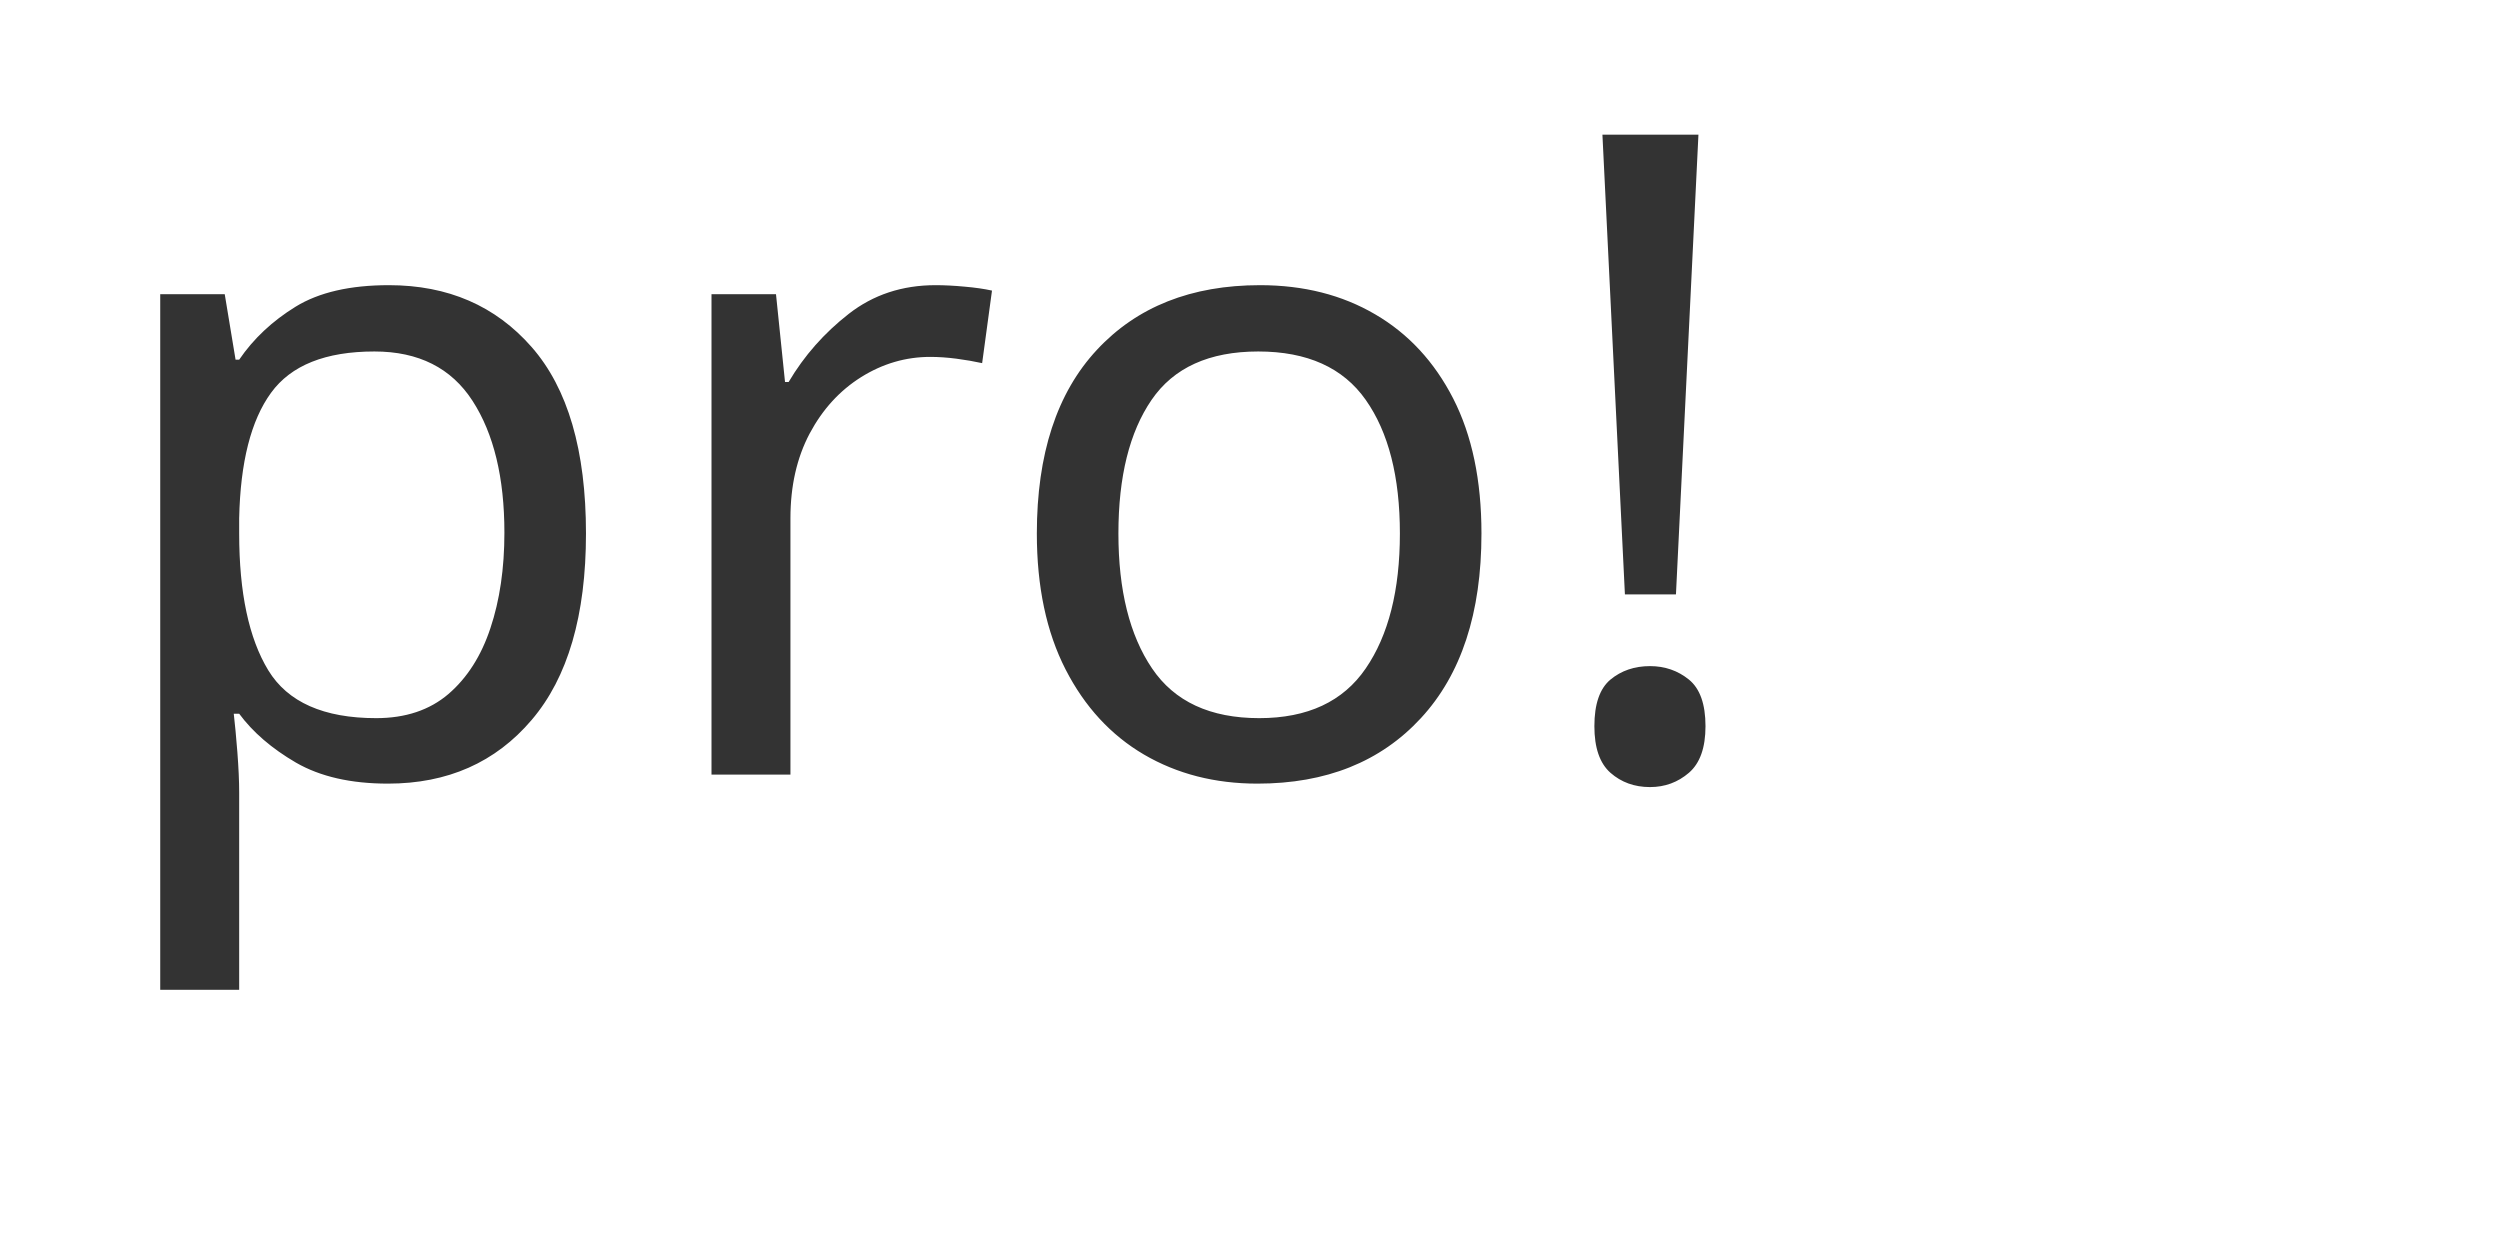
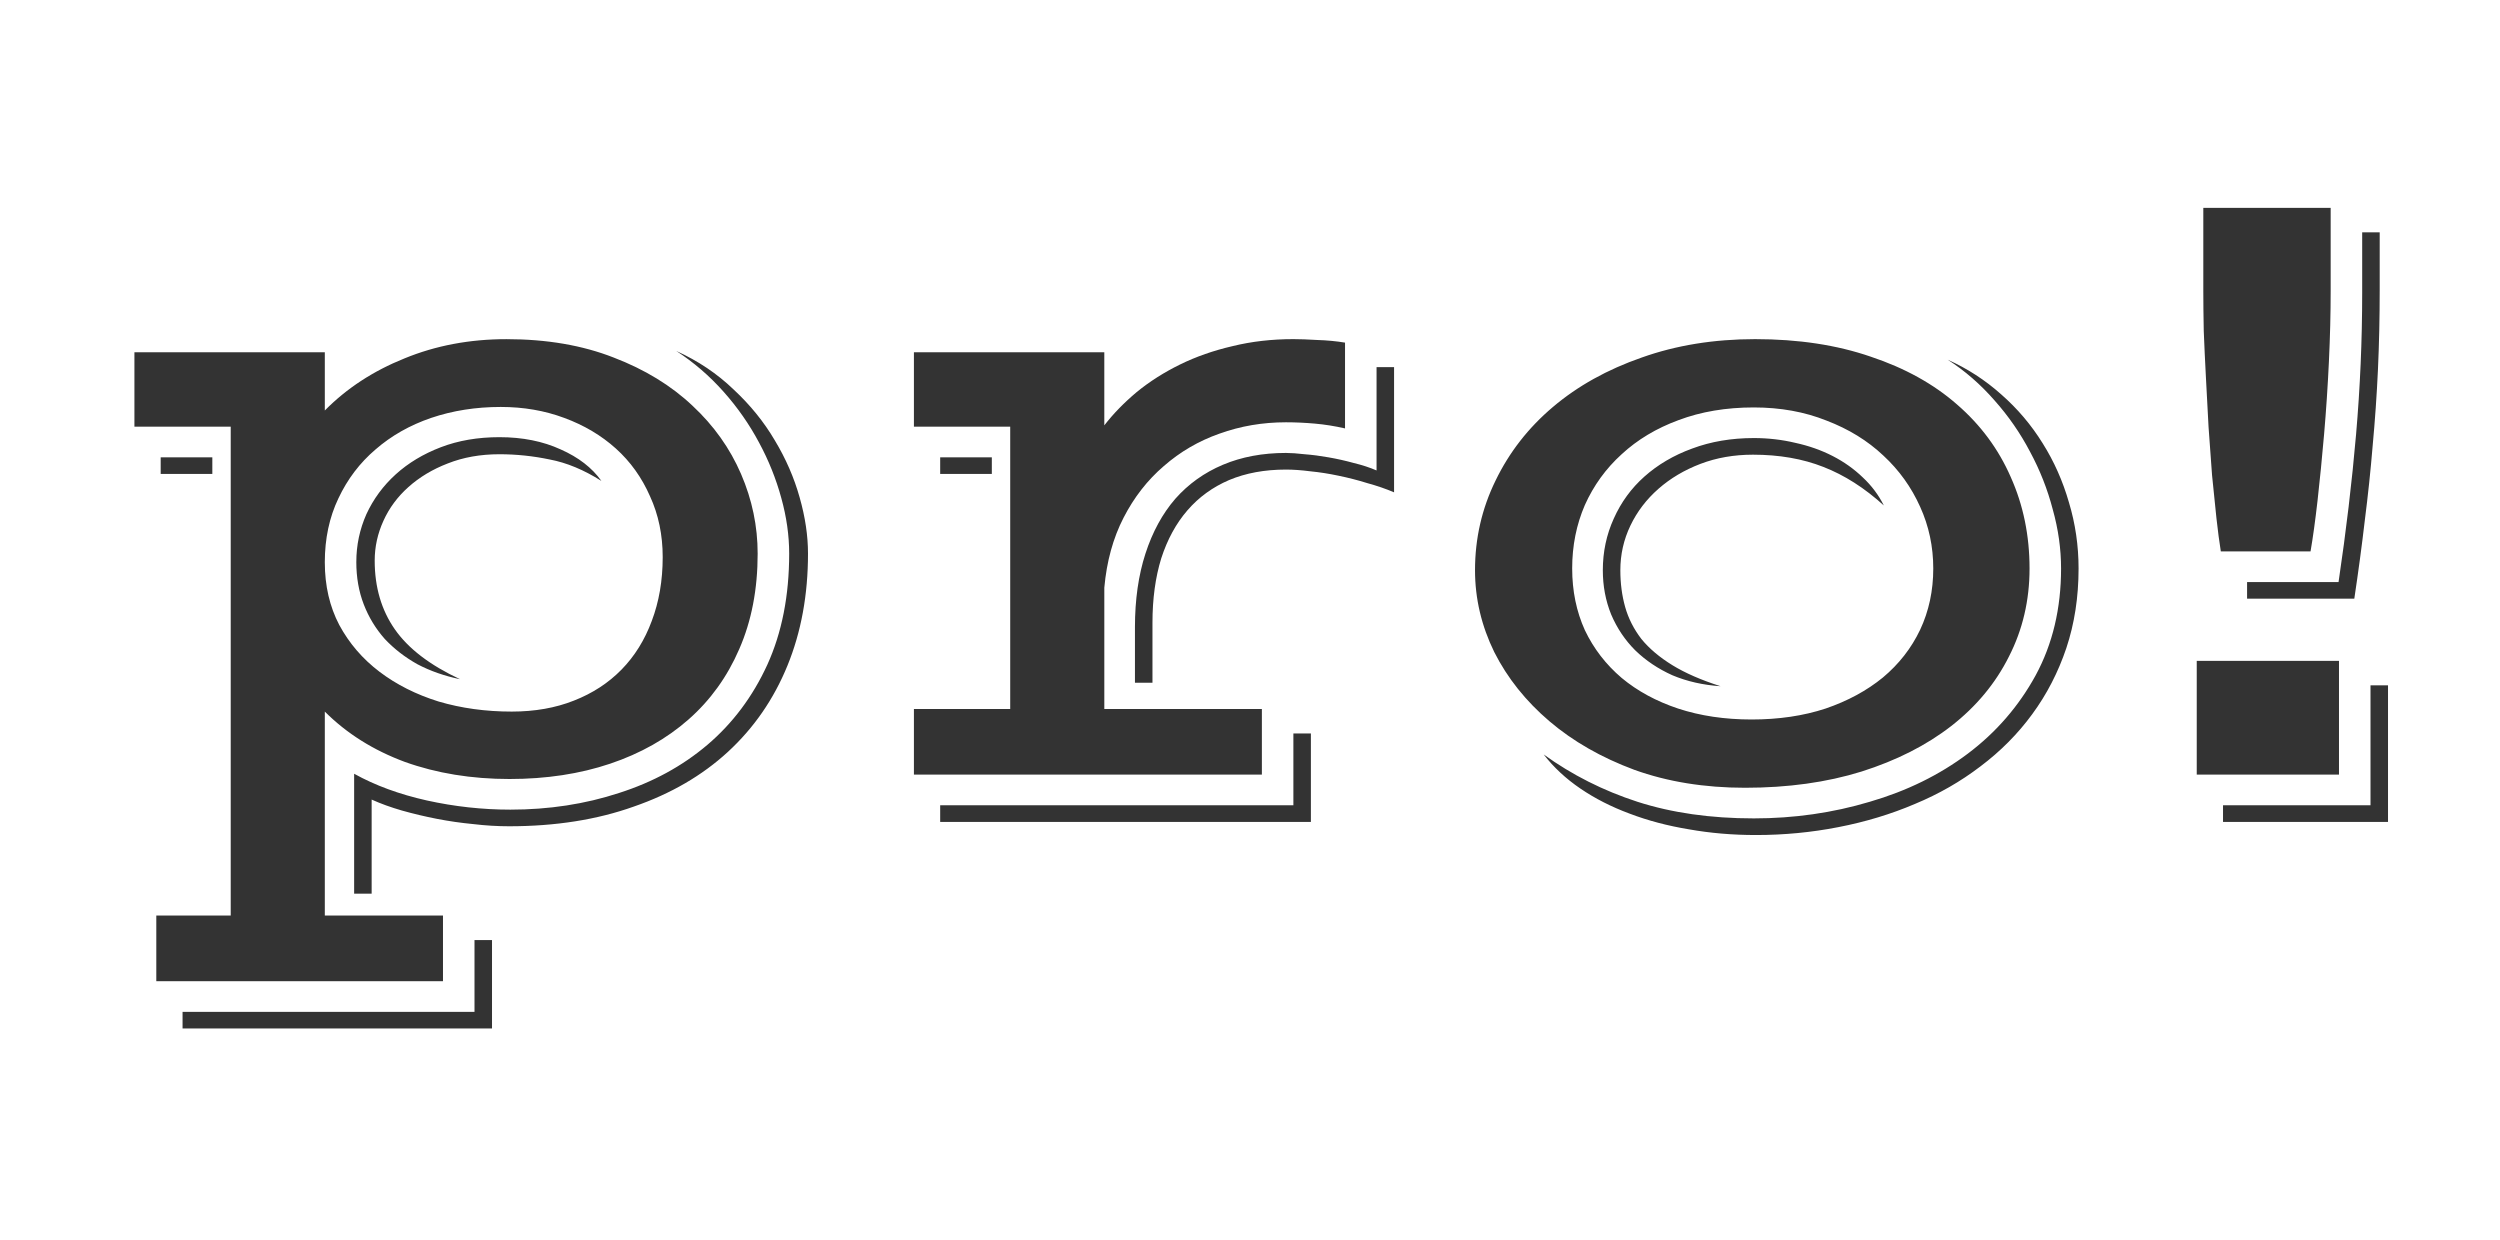
<svg xmlns="http://www.w3.org/2000/svg" width="238" height="118" viewBox="0 0 238 118" fill="none" version="1.1" id="svg92">
  <defs id="defs96" />
-   <text xml:space="preserve" style="font-size:85.333px;line-height:1.25;font-family:'Vast Shadow';-inkscape-font-specification:'Vast Shadow'" x="8.005" y="73.745" id="text106">
-     <tspan id="tspan104" x="8.005" y="73.745" style="font-size:85.333px;fill:#333333">pro!</tspan>
-   </text>
+   <g aria-label="pro!" id="text106" style="font-size:85.333px;line-height:1.25;font-family:'Vast Shadow';-inkscape-font-specification:'Vast Shadow'">
+     <path d="M 21.964,87.161 V 40.62 h -9.167 v -7.083 h 18.125 v 5.542 q 3.125,-3.167 7.583,-4.958 4.458,-1.833 9.708,-1.833 5.75,0 10.208,1.75 4.458,1.708 7.5,4.583 3.042,2.833 4.625,6.5 1.583,3.667 1.583,7.583 0,5.083 -1.75,9.083 -1.708,3.958 -4.833,6.708 -3.125,2.75 -7.458,4.208 -4.333,1.458 -9.583,1.458 -5.417,0 -9.958,-1.625 -4.5,-1.667 -7.625,-4.792 V 87.161 h 11.25 v 6.25 H 14.88 V 87.161 Z M 33.714,73.661 q 3,1.667 6.917,2.542 3.958,0.875 7.958,0.875 5.5,0 10.333,-1.583 4.833,-1.542 8.417,-4.583 3.625,-3.083 5.708,-7.625 2.083,-4.583 2.083,-10.583 0,-2.583 -0.75,-5.292 -0.75,-2.75 -2.125,-5.292 -1.375,-2.583 -3.375,-4.833 -2,-2.25 -4.5,-3.875 3.125,1.417 5.458,3.667 2.375,2.208 3.917,4.833 1.583,2.625 2.375,5.458 0.792,2.792 0.792,5.333 0,5.875 -1.958,10.667 -1.958,4.792 -5.667,8.208 -3.667,3.375 -8.958,5.208 -5.25,1.875 -11.875,1.875 -1.667,0 -3.417,-0.208 -1.75,-0.167 -3.458,-0.5 -1.708,-0.333 -3.333,-0.792 -1.583,-0.458 -2.875,-1.042 v 8.958 H 33.714 Z M 30.922,53.536 q 0,3.333 1.375,5.958 1.417,2.625 3.833,4.458 2.417,1.833 5.625,2.833 3.25,0.958 6.958,0.958 3.292,0 5.917,-1.042 2.667,-1.042 4.542,-2.958 1.875,-1.917 2.875,-4.625 1.042,-2.75 1.042,-6.083 0,-3.167 -1.208,-5.792 -1.167,-2.667 -3.25,-4.542 -2.083,-1.875 -4.917,-2.917 -2.792,-1.042 -6.042,-1.042 -3.542,0 -6.625,1.042 -3.042,1.042 -5.292,3 -2.25,1.917 -3.542,4.667 -1.292,2.708 -1.292,6.083 z m 3,-0.042 q 0,-2.375 0.958,-4.542 1,-2.167 2.792,-3.792 1.792,-1.625 4.292,-2.583 2.5,-0.958 5.583,-0.958 3.292,0 5.833,1.167 2.542,1.125 3.875,3 -2.5,-1.583 -4.917,-2.042 -2.375,-0.5 -4.792,-0.5 -2.708,0 -4.917,0.875 -2.167,0.833 -3.75,2.25 -1.542,1.375 -2.375,3.208 -0.833,1.833 -0.833,3.792 0,3.792 1.917,6.542 1.917,2.75 6.208,4.75 -2.208,-0.458 -4.042,-1.417 -1.792,-1 -3.125,-2.417 -1.292,-1.458 -2,-3.292 -0.708,-1.833 -0.708,-4.042 z M 15.297,43.536 h 4.917 v 1.583 h -4.917 z m 29.875,52.792 v -6.833 h 1.667 v 8.417 H 17.38 v -1.583 z" style="font-size:85.333px;fill:#333333" id="path108" />
+     <path d="m 87.005,67.495 h 9.167 V 40.62 H 87.005 V 33.536 H 105.13 v 6.958 q 1.292,-1.667 3.083,-3.167 1.833,-1.5 4.125,-2.625 2.292,-1.125 5,-1.75 2.708,-0.667 5.792,-0.667 0.917,0 2.292,0.083 1.375,0.042 2.625,0.25 v 8.167 q -1.458,-0.333 -2.875,-0.458 -1.417,-0.125 -2.75,-0.125 -3.333,0 -6.333,1.083 -2.958,1.042 -5.292,3.083 -2.333,2 -3.833,4.917 -1.5,2.917 -1.833,6.667 v 11.542 h 15 v 6.25 H 87.005 Z m 21.042,-7.792 q 0,-3.917 1,-7 1,-3.083 2.833,-5.208 1.875,-2.125 4.542,-3.25 2.667,-1.125 6,-1.125 0.708,0 1.792,0.125 1.083,0.083 2.25,0.292 1.208,0.208 2.417,0.542 1.208,0.292 2.167,0.708 v -9.833 h 1.667 V 46.87 q -1.167,-0.5 -2.542,-0.875 -1.333,-0.417 -2.75,-0.708 -1.375,-0.292 -2.667,-0.417 -1.292,-0.167 -2.333,-0.167 -3.042,0 -5.417,1 -2.333,1 -3.958,2.875 -1.625,1.875 -2.5,4.583 -0.833,2.708 -0.833,6.125 v 5.708 h -1.667 z M 89.505,43.536 h 4.917 v 1.583 h -4.917 z m 33.625,33.125 v -6.833 h 1.667 v 8.417 H 89.505 v -1.583 z" style="font-size:85.333px;fill:#333333" id="path110" />
+     <path d="m 140.422,54.286 q 0,-4.542 1.958,-8.542 1.958,-4.042 5.458,-7 3.542,-3 8.458,-4.708 4.917,-1.75 10.792,-1.75 6.167,0 11,1.667 4.875,1.625 8.208,4.542 3.375,2.917 5.125,6.917 1.792,4 1.792,8.708 0,4.542 -1.958,8.375 -1.917,3.833 -5.5,6.625 -3.542,2.75 -8.542,4.333 -4.958,1.542 -11.083,1.542 -5.792,0 -10.542,-1.708 -4.708,-1.75 -8.083,-4.625 -3.375,-2.875 -5.25,-6.583 -1.833,-3.75 -1.833,-7.792 z m 6.542,17.542 q 4.042,2.917 8.917,4.5 4.917,1.583 11.083,1.583 5.75,0 11.042,-1.583 5.292,-1.542 9.333,-4.583 4.042,-3.042 6.458,-7.458 2.417,-4.458 2.417,-10.167 0,-2.792 -0.792,-5.625 -0.75,-2.875 -2.167,-5.5 -1.375,-2.625 -3.375,-4.875 -2,-2.292 -4.458,-3.875 2.792,1.25 5.083,3.292 2.333,2.042 3.958,4.667 1.625,2.583 2.5,5.625 0.917,3.042 0.917,6.292 0,4.083 -1.167,7.583 -1.167,3.458 -3.25,6.292 -2.042,2.792 -4.917,4.958 -2.833,2.167 -6.25,3.583 -3.417,1.458 -7.292,2.208 -3.833,0.75 -7.833,0.75 -3.333,0 -6.375,-0.542 -3.042,-0.5 -5.667,-1.5 -2.583,-0.958 -4.667,-2.375 -2.083,-1.417 -3.5,-3.25 z m 2.708,-17.708 q 0,3.208 1.208,5.875 1.25,2.625 3.5,4.542 2.25,1.875 5.375,2.917 3.167,1.042 7,1.042 3.875,0 7.042,-1.042 3.167,-1.083 5.458,-2.958 2.292,-1.917 3.542,-4.542 1.25,-2.667 1.25,-5.833 0,-3.125 -1.25,-5.875 -1.25,-2.792 -3.5,-4.875 -2.25,-2.125 -5.417,-3.333 -3.125,-1.25 -6.917,-1.25 -3.958,0 -7.167,1.208 -3.167,1.167 -5.417,3.25 -2.25,2.042 -3.5,4.833 -1.208,2.792 -1.208,6.042 z m 2.917,0.167 q 0,-2.625 1.042,-4.917 1.042,-2.333 2.917,-4 1.917,-1.708 4.542,-2.667 2.667,-1 5.875,-1 2.042,0 3.958,0.458 1.917,0.417 3.542,1.25 1.625,0.833 2.875,2.042 1.25,1.167 2,2.667 -2.75,-2.5 -5.75,-3.667 -2.958,-1.167 -6.708,-1.167 -2.708,0 -5,0.875 -2.292,0.875 -4,2.375 -1.708,1.5 -2.667,3.5 -0.958,2 -0.958,4.25 0,1.875 0.458,3.5 0.458,1.625 1.542,3.042 1.125,1.375 2.958,2.5 1.833,1.125 4.583,2 -2.5,-0.167 -4.583,-1.042 -2.042,-0.917 -3.542,-2.375 -1.458,-1.458 -2.292,-3.417 -0.792,-1.958 -0.792,-4.208 z" style="font-size:85.333px;fill:#333333" id="path112" />
+     <path d="m 211.422,52.495 q -0.208,-1.292 -0.417,-3.167 -0.208,-1.917 -0.417,-4.083 -0.167,-2.208 -0.333,-4.583 -0.125,-2.417 -0.25,-4.708 -0.125,-2.333 -0.208,-4.458 -0.042,-2.125 -0.042,-3.792 v -7.917 h 12.125 v 7.917 q 0,3.167 -0.167,6.708 -0.167,3.542 -0.458,6.917 -0.292,3.375 -0.625,6.333 -0.333,2.917 -0.667,4.833 z m 2.5,2.917 h 8.708 q 1.083,-7.292 1.667,-14.042 0.583,-6.75 0.583,-13.458 V 22.12 h 1.667 v 5.5 q 0,3.958 -0.167,7.583 -0.167,3.625 -0.5,7.208 -0.292,3.542 -0.75,7.125 -0.417,3.583 -1,7.458 h -10.208 z m -4.792,7.5 h 13.542 v 10.833 h -13.542 z m 16.542,13.75 V 65.245 h 1.667 v 13 h -15.708 v -1.583 z" style="font-size:85.333px;fill:#333333" id="path114" />
+   </g>
</svg>
